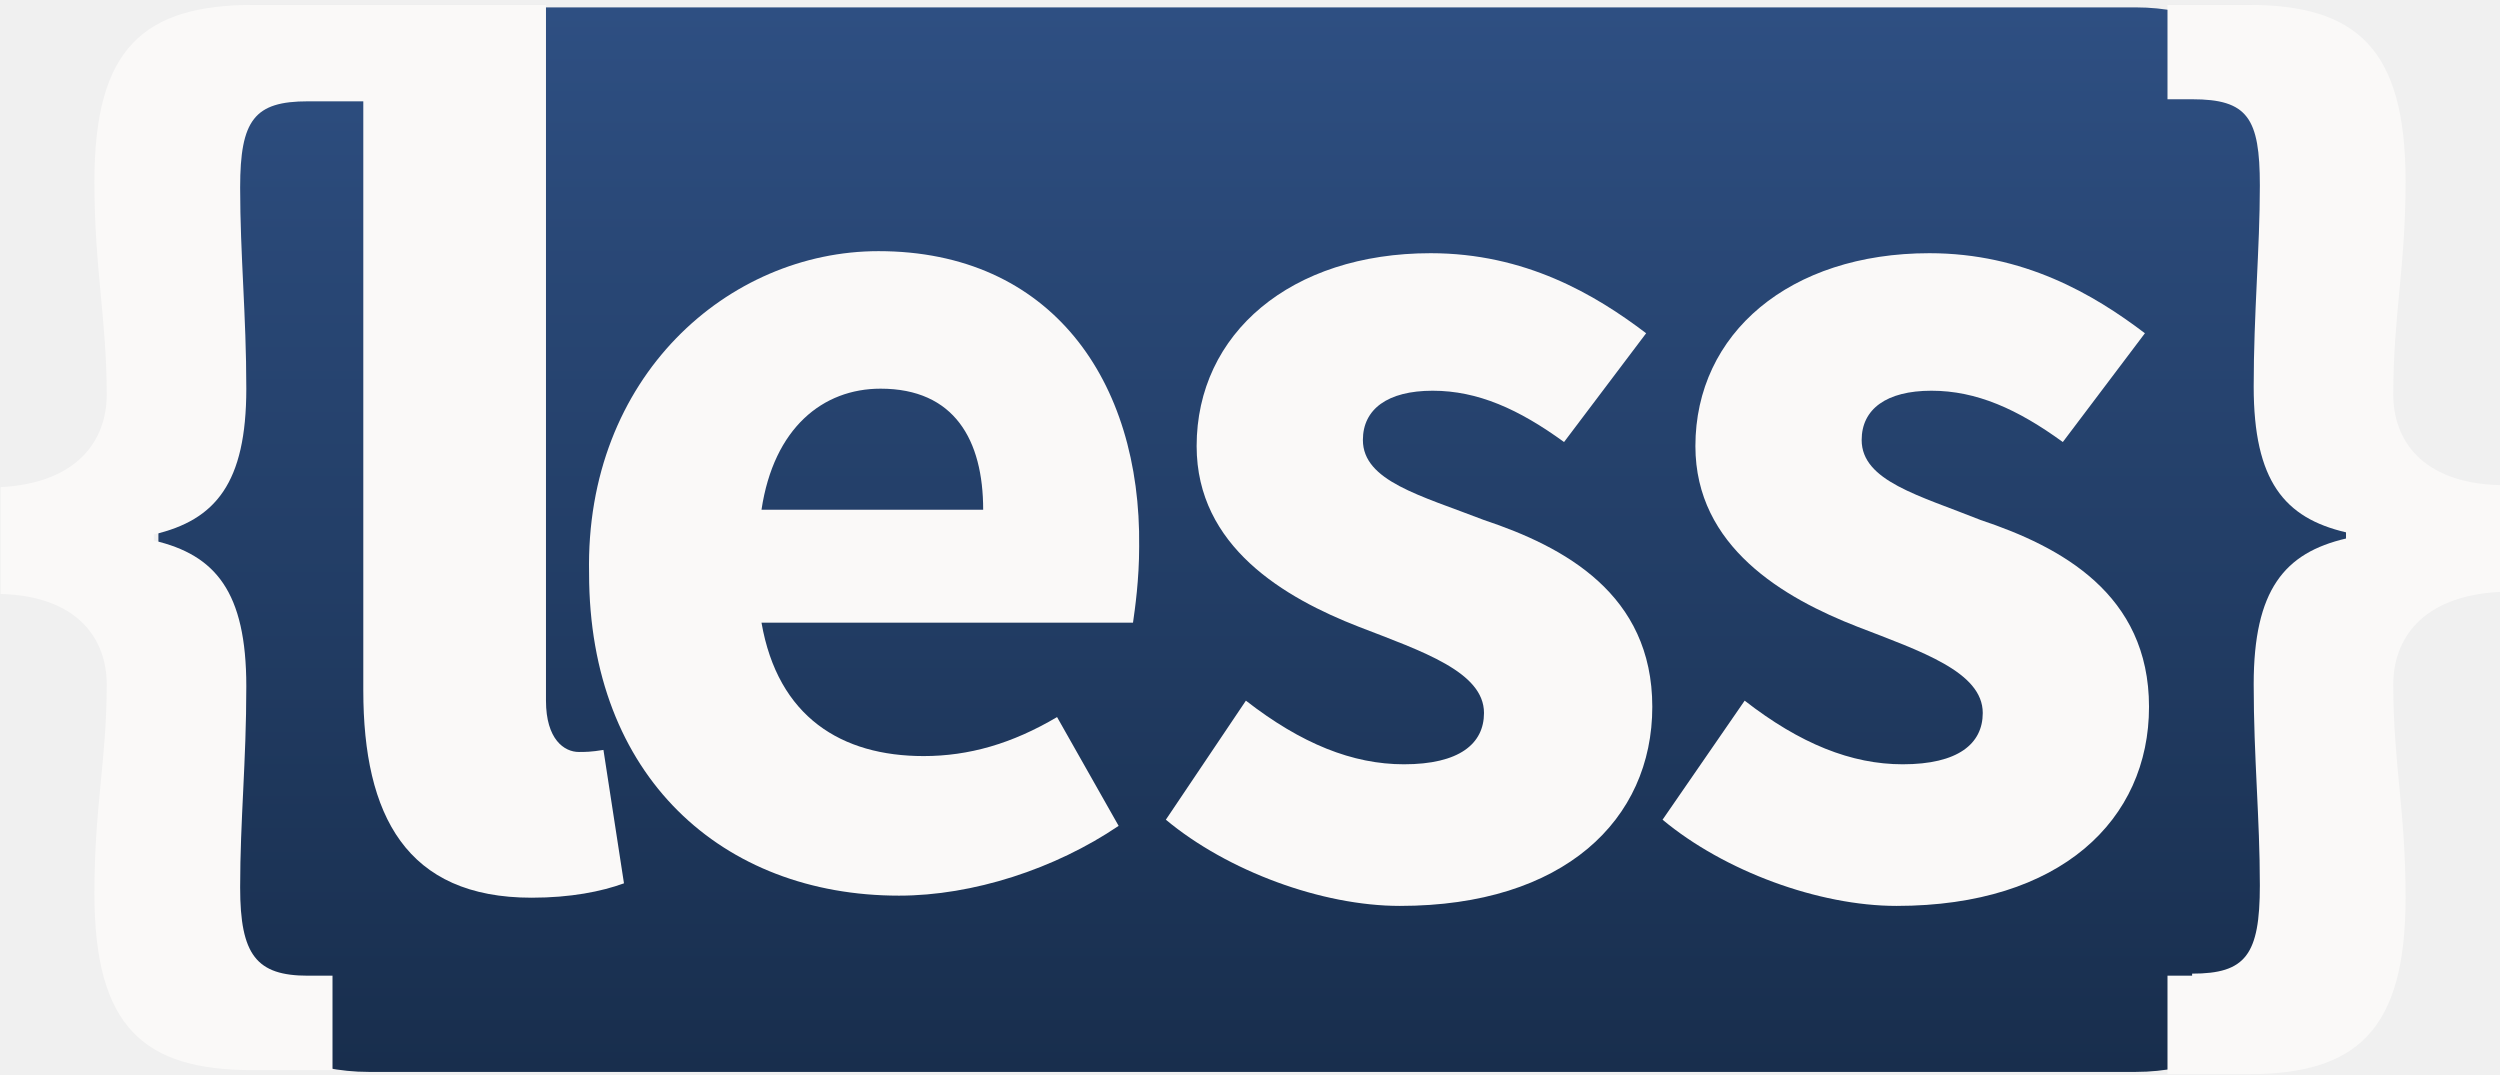
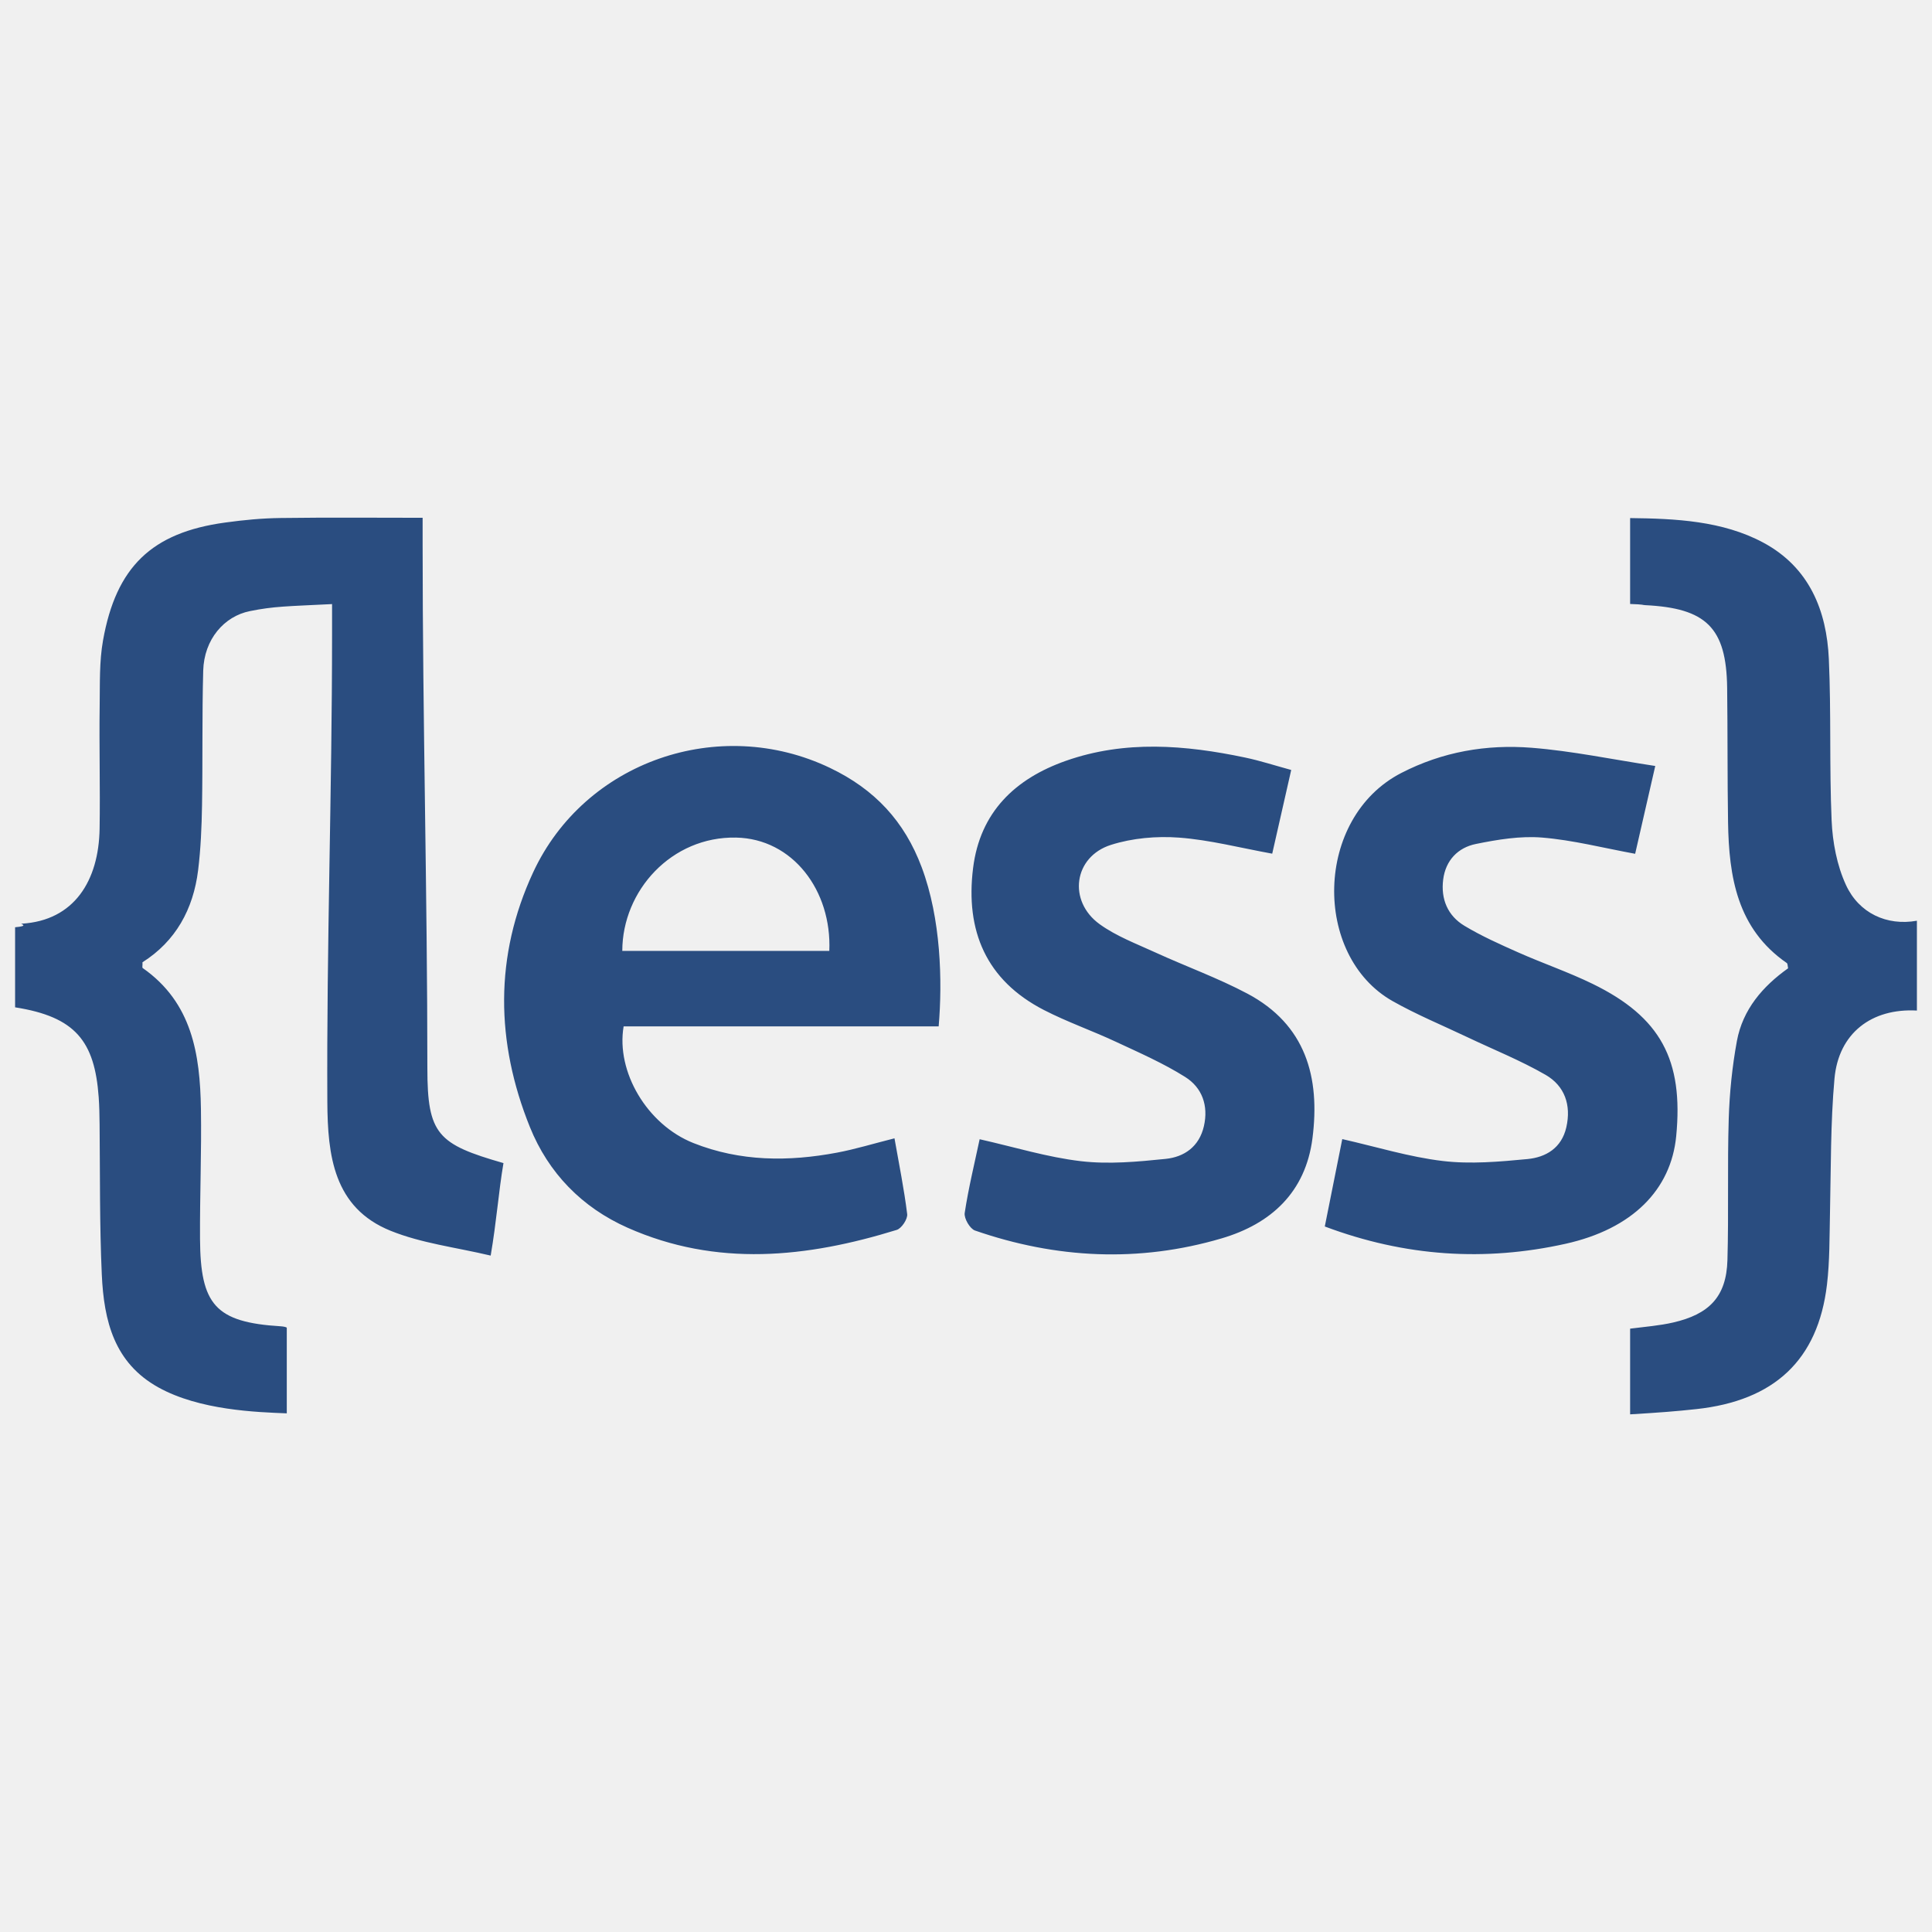
- <svg xmlns="http://www.w3.org/2000/svg" xmlns:xlink="http://www.w3.org/1999/xlink" width="256px" height="110px" viewBox="0 0 256 110" version="1.1">
-   <defs>
-     <linearGradient x1="50%" y1="0%" x2="50%" y2="100%" id="linearGradient-1">
-       <stop stop-color="#2E4F82" offset="0%" />
-       <stop stop-color="#182E4D" offset="100%" />
-     </linearGradient>
-     <path id="path-2" d="M224.236,88.738 C224.236,100.302 214.548,109.763 202.707,109.763 L21.75,109.763 C9.909,109.763 0.221,100.302 0.221,88.738 L0.221,21.781 C0.221,10.218 9.909,0.756 21.75,0.756 L202.707,0.756 C214.548,0.756 224.236,10.218 224.236,21.781 L224.236,88.738" />
-     <path id="path-4" d="M-15.94,0.496 L240,0.496 L240,110 L-15.94,110" />
-   </defs>
-   <g stroke="none" stroke-width="1" fill="none" fill-rule="evenodd">
-     <g transform="translate(16, 0)">
-       <mask id="mask-3" fill="white">
-         <use xlink:href="#path-2" />
-       </mask>
-       <use fill="url(#linearGradient-1)" xlink:href="#path-2" />
-       <mask id="mask-5" fill="white">
-         <use xlink:href="#path-4" />
-       </mask>
-       <use xlink:href="#path-4" />
-       <path d="M229.071,40.43 C229.071,32.233 230.332,27.399 230.332,18.572 C230.332,4.91 225.287,0.496 214.148,0.496 L205.951,0.496 L205.951,10.164 L208.473,10.164 C214.148,10.164 215.409,12.056 215.409,18.992 C215.409,25.507 214.778,32.023 214.778,39.59 C214.778,49.258 217.931,53.041 224.236,54.512 L224.236,55.143 C217.931,56.614 214.778,60.398 214.778,70.066 C214.778,77.632 215.409,83.728 215.409,90.664 C215.409,97.81 213.938,99.701 208.473,99.701 L208.473,99.911 L205.951,99.911 L205.951,110 L214.148,110 C225.287,110 230.332,105.586 230.332,91.925 C230.332,82.887 229.071,78.263 229.071,70.066 C229.071,65.652 231.803,61.028 240,60.608 L240,49.678 C231.803,49.468 229.071,44.844 229.071,40.43" fill="#FAF9F8" mask="url(#mask-5)" />
-       <path d="M135.961,53.251 C129.445,50.729 123.56,49.258 123.56,45.054 C123.56,41.902 126.082,40.01 130.706,40.01 C135.33,40.01 139.534,41.902 144.158,45.265 L152.565,34.125 C147.31,30.132 140.164,25.928 130.496,25.928 C116.204,25.928 106.535,34.125 106.535,45.685 C106.535,55.984 115.573,61.238 123.14,64.181 C129.655,66.703 135.961,68.805 135.961,73.008 C135.961,76.161 133.438,78.263 127.764,78.263 C122.509,78.263 117.255,76.161 111.58,71.747 L103.383,83.938 C109.688,89.192 119.356,92.765 127.343,92.765 C144.158,92.765 153.195,83.938 153.195,72.378 C153.195,60.818 144.158,55.984 135.961,53.251" fill="#FAF9F8" mask="url(#mask-5)" />
-       <path d="M186.824,53.251 C180.519,50.729 174.634,49.258 174.634,45.054 C174.634,41.902 177.156,40.01 181.78,40.01 C186.404,40.01 190.608,41.902 195.232,45.265 L203.639,34.125 C198.384,30.132 191.238,25.928 181.57,25.928 C167.277,25.928 157.609,34.125 157.609,45.685 C157.609,55.984 166.647,61.238 174.213,64.181 C180.729,66.703 187.034,68.805 187.034,73.008 C187.034,76.161 184.512,78.263 178.837,78.263 C173.583,78.263 168.328,76.161 162.654,71.747 L154.246,83.938 C160.552,89.192 170.22,92.765 178.207,92.765 C195.021,92.765 204.059,83.938 204.059,72.378 C204.059,60.818 195.021,55.984 186.824,53.251" fill="#FAF9F8" mask="url(#mask-5)" />
-       <path d="M61.977,52.2 C63.238,43.793 68.282,39.8 74.167,39.8 C81.734,39.8 84.677,45.054 84.677,52.2 L61.977,52.2 L61.977,52.2 Z M100.65,55.984 C100.86,38.959 91.612,25.718 73.957,25.718 C58.614,25.718 43.902,38.539 44.322,58.716 C44.322,79.524 57.984,91.714 76.059,91.714 C83.626,91.714 92.033,88.982 98.548,84.568 L92.243,73.429 C87.619,76.161 83.205,77.422 78.581,77.422 C70.174,77.422 63.658,73.429 61.977,63.76 L100.02,63.76 C100.23,62.289 100.65,59.347 100.65,55.984 L100.65,55.984 Z" fill="#FAF9F8" mask="url(#mask-5)" />
-       <path d="M43.271,77.002 C41.8,77.002 39.908,75.741 39.908,71.747 L39.908,0.496 L10.062,0.496 C-1.287,0.496 -6.332,4.91 -6.332,18.572 C-6.332,27.609 -5.071,32.654 -5.071,40.43 C-5.071,44.844 -7.803,49.468 -16,49.888 L-16,60.818 C-7.803,61.028 -5.071,65.652 -5.071,70.066 C-5.071,77.843 -6.332,82.466 -6.332,91.504 C-6.332,105.166 -1.287,109.58 9.852,109.58 L18.049,109.58 L18.049,99.911 L15.527,99.911 C10.273,99.911 8.591,97.81 8.591,90.874 C8.591,83.938 9.222,78.053 9.222,70.276 C9.222,60.608 6.069,56.824 -0.237,55.353 L-0.237,54.723 C6.069,53.251 9.222,49.468 9.222,39.8 C9.222,32.233 8.591,26.138 8.591,19.202 C8.591,12.266 10.062,10.375 15.527,10.375 L21.202,10.375 L21.202,70.696 C21.202,83.517 25.616,91.925 38.437,91.925 C42.43,91.925 45.583,91.294 47.895,90.453 L45.793,76.792 C44.532,77.002 43.902,77.002 43.271,77.002" fill="#FAF9F8" mask="url(#mask-5)" />
-     </g>
-   </g>
+ <svg xmlns="http://www.w3.org/2000/svg" viewBox="0 0 128 128">
+   <path fill-rule="evenodd" clip-rule="evenodd" fill="#2A4D80" d="M122.301 58.635c-.6-1.299-.89-2.836-.952-4.283-.154-3.561-.023-7.135-.184-10.696-.144-3.189-1.282-6.063-4.344-7.707-2.696-1.447-5.821-1.591-8.821-1.625v5.691c1 .034.754.065.998.078 4.029.198 5.379 1.476 5.43 5.473.038 2.972.012 5.946.06 8.917.059 3.605.597 7.046 3.894 9.322.056.039.051.182.083.348-1.678 1.192-3.006 2.727-3.392 4.822-.311 1.695-.487 3.43-.54 5.153-.096 3.118.003 6.243-.086 9.361-.07 2.442-1.227 3.588-3.604 4.132-.895.206-1.843.279-2.843.406v5.677c2-.12 3.017-.199 4.387-.347 5.156-.558 8.059-3.241 8.654-8.243.186-1.568.165-3.166.2-4.75.066-2.969.032-5.952.298-8.903.271-3.011 2.461-4.675 5.461-4.509v-5.951c-2 .358-3.843-.507-4.699-2.366zM28.314 70.768c-.001-11.549-.314-23.098-.314-34.646v-1.817c-3 0-6.226-.029-9.391.014-1.285.017-2.418.127-3.692.301-4.877.664-7.228 2.953-8.092 7.812-.25 1.402-.2 2.859-.221 4.293-.039 2.726.039 5.453-.005 8.178-.055 3.432-1.672 6.092-5.172 6.294-.124.007.573.15-.427.236v5.305c4 .628 5.273 2.243 5.539 5.959.042.592.053 1.189.059 1.784.034 3.32-.004 6.645.146 9.959.141 3.093.828 5.857 3.751 7.48 2.73 1.516 6.505 1.639 8.505 1.718v-5.664c0-.048-.21-.092-.405-.104-4.339-.265-5.317-1.443-5.343-5.785-.017-2.875.106-5.75.06-8.625-.058-3.612-.586-7.038-3.856-9.324-.05-.035-.001-.183-.017-.383 2.199-1.39 3.368-3.516 3.686-6.094.176-1.422.235-2.864.26-4.299.05-2.973-.003-5.949.078-8.92.057-2.088 1.39-3.61 3.091-3.952 1.612-.325 2.446-.315 5.446-.466v2.056c0 10.31-.367 20.619-.313 30.929.019 3.531.41 7.012 4.195 8.537 2.058.829 4.263 1.084 6.627 1.642.395-2.312.524-4.23.847-6.128-4.357-1.25-5.042-1.898-5.042-6.29zM54.988 50.875c-7.34-3.51-16.248-.441-19.666 6.921-2.574 5.544-2.482 11.25-.216 16.872 1.229 3.048 3.45 5.33 6.473 6.672 5.904 2.621 11.879 1.984 17.832.144.321-.1.731-.718.692-1.046-.203-1.661-.54-3.306-.841-5.021-1.417.357-2.601.722-3.811.949-3.197.601-6.401.6-9.512-.637-3.072-1.22-5.135-4.73-4.622-7.73h20.872c.255-3 .154-7.125-1.123-10.536-1.14-3.049-3.108-5.167-6.078-6.588zm-.044 12.125h-13.716c.007-4 3.264-7.59 7.537-7.508 3.753.072 6.349 3.508 6.179 7.508zM111.052 75.279c.492-5.054-1.034-7.898-5.534-10.094-1.596-.779-3.29-1.356-4.916-2.078-1.217-.54-2.442-1.087-3.58-1.771-1.108-.665-1.572-1.769-1.408-3.062.161-1.277.982-2.119 2.168-2.359 1.437-.292 2.943-.542 4.388-.424 2.042.167 4.056.69 6.163 1.075l1.332-5.818c-2.851-.434-5.509-.995-8.195-1.207-2.987-.235-5.896.261-8.63 1.67-5.777 2.977-5.883 12.116-.574 15.116 1.586.896 3.283 1.596 4.933 2.38 1.737.827 3.537 1.546 5.199 2.504 1.262.727 1.713 1.996 1.375 3.475-.313 1.375-1.354 1.988-2.577 2.105-1.86.177-3.768.347-5.609.128-2.217-.264-4.387-.937-6.658-1.451l-1.158 5.79c5.333 2.002 10.61 2.33 15.938 1.149 4.459-.988 6.999-3.596 7.343-7.128zM82.637 65.827c-1.959-1.039-4.066-1.797-6.088-2.723-1.255-.575-2.584-1.074-3.69-1.871-2.127-1.533-1.731-4.472.746-5.258 1.421-.452 3.028-.592 4.521-.48 2.034.153 4.041.679 6.162 1.063l1.258-5.546c-1.077-.293-2.052-.612-3.051-.822-3.971-.836-7.963-1.16-11.874.215-3.36 1.182-5.691 3.392-6.152 7.11-.516 4.152.861 7.43 4.696 9.402 1.535.79 3.18 1.363 4.747 2.095 1.564.73 3.161 1.427 4.614 2.343 1.111.7 1.549 1.885 1.236 3.255-.311 1.358-1.301 2.042-2.533 2.169-1.86.191-3.769.368-5.611.153-2.226-.26-4.403-.935-6.714-1.455-.341 1.613-.741 3.238-.99 4.885-.054.358.345 1.046.681 1.163 5.384 1.866 10.864 2.134 16.34.521 3.27-.962 5.557-3.051 6.018-6.623.523-4.055-.444-7.544-4.316-9.596z" />
</svg>
